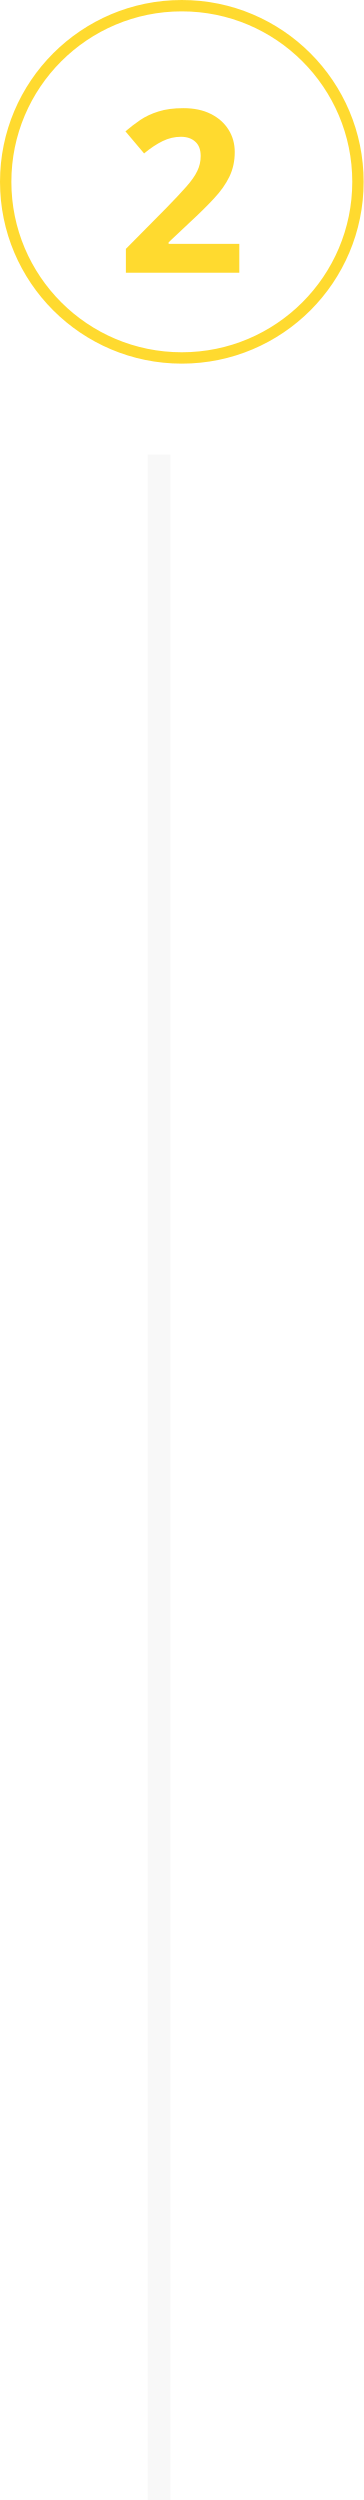
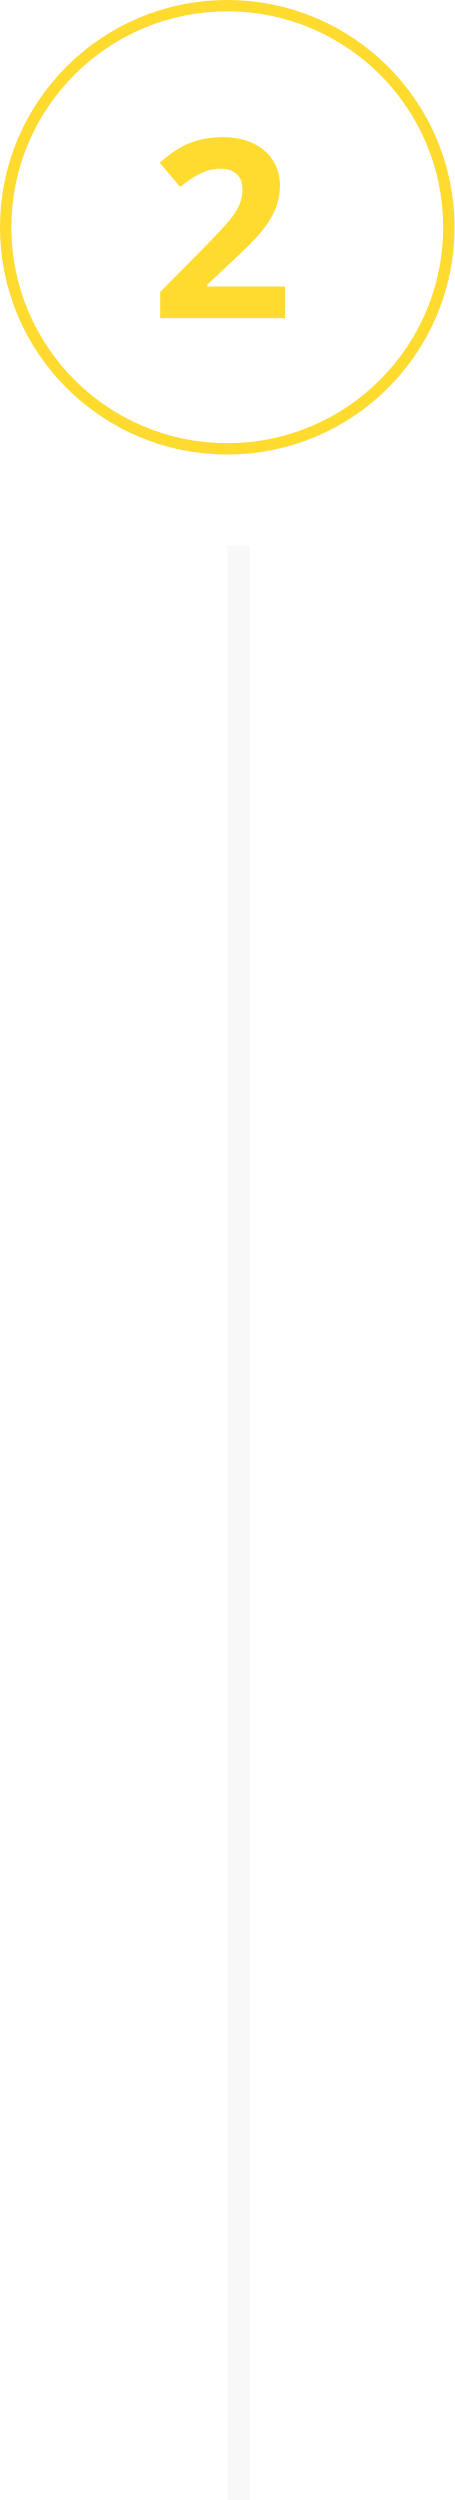
- <svg xmlns="http://www.w3.org/2000/svg" width="32" height="220" viewBox="0 0 32 220" fill="none">
-   <circle cx="16" cy="16" r="15.5" stroke="#FFDA2F" />
-   <line x1="14" y1="40" x2="14" y2="220" stroke="#F8F8F8" stroke-width="2" />
-   <path d="M21.059 24H11.078V21.9L14.662 18.277C15.385 17.535 15.964 16.917 16.4 16.422C16.843 15.921 17.162 15.465 17.357 15.055C17.559 14.645 17.66 14.205 17.66 13.736C17.66 13.17 17.501 12.747 17.182 12.467C16.869 12.18 16.449 12.037 15.922 12.037C15.368 12.037 14.831 12.164 14.31 12.418C13.79 12.672 13.246 13.033 12.68 13.502L11.039 11.559C11.449 11.207 11.882 10.875 12.338 10.562C12.8 10.25 13.334 9.999 13.94 9.811C14.551 9.615 15.284 9.518 16.137 9.518C17.074 9.518 17.878 9.687 18.549 10.025C19.226 10.364 19.747 10.826 20.111 11.412C20.476 11.992 20.658 12.649 20.658 13.385C20.658 14.172 20.502 14.892 20.189 15.543C19.877 16.194 19.421 16.838 18.822 17.477C18.23 18.115 17.514 18.821 16.674 19.596L14.838 21.324V21.461H21.059V24Z" fill="#FFDA2F" />
+ <svg xmlns="http://www.w3.org/2000/svg" width="40" height="220" viewBox="0 0 40 220" fill="none">
+   <circle cx="20" cy="20" r="19.5" stroke="#FFDA2F" />
+   <path d="M25.075 28H14.097V25.69L18.039 21.705C19.206 20.509 19.969 19.682 20.327 19.224C20.685 18.758 20.943 18.328 21.101 17.935C21.258 17.541 21.337 17.133 21.337 16.71C21.337 16.08 21.162 15.611 20.811 15.303C20.467 14.995 20.005 14.841 19.425 14.841C18.816 14.841 18.225 14.98 17.652 15.26C17.079 15.539 16.481 15.937 15.858 16.452L14.054 14.315C14.827 13.656 15.468 13.19 15.977 12.918C16.485 12.646 17.04 12.438 17.642 12.295C18.243 12.145 18.916 12.069 19.661 12.069C20.642 12.069 21.509 12.248 22.261 12.606C23.013 12.964 23.596 13.466 24.012 14.11C24.427 14.755 24.635 15.492 24.635 16.323C24.635 17.047 24.506 17.727 24.248 18.364C23.997 18.994 23.604 19.643 23.066 20.309C22.537 20.975 21.598 21.924 20.252 23.155L18.232 25.057V25.207H25.075V28Z" fill="#FFDA2F" />
+   <line x1="21" y1="48" x2="21" y2="220" stroke="#F8F8F8" stroke-width="2" />
</svg>
